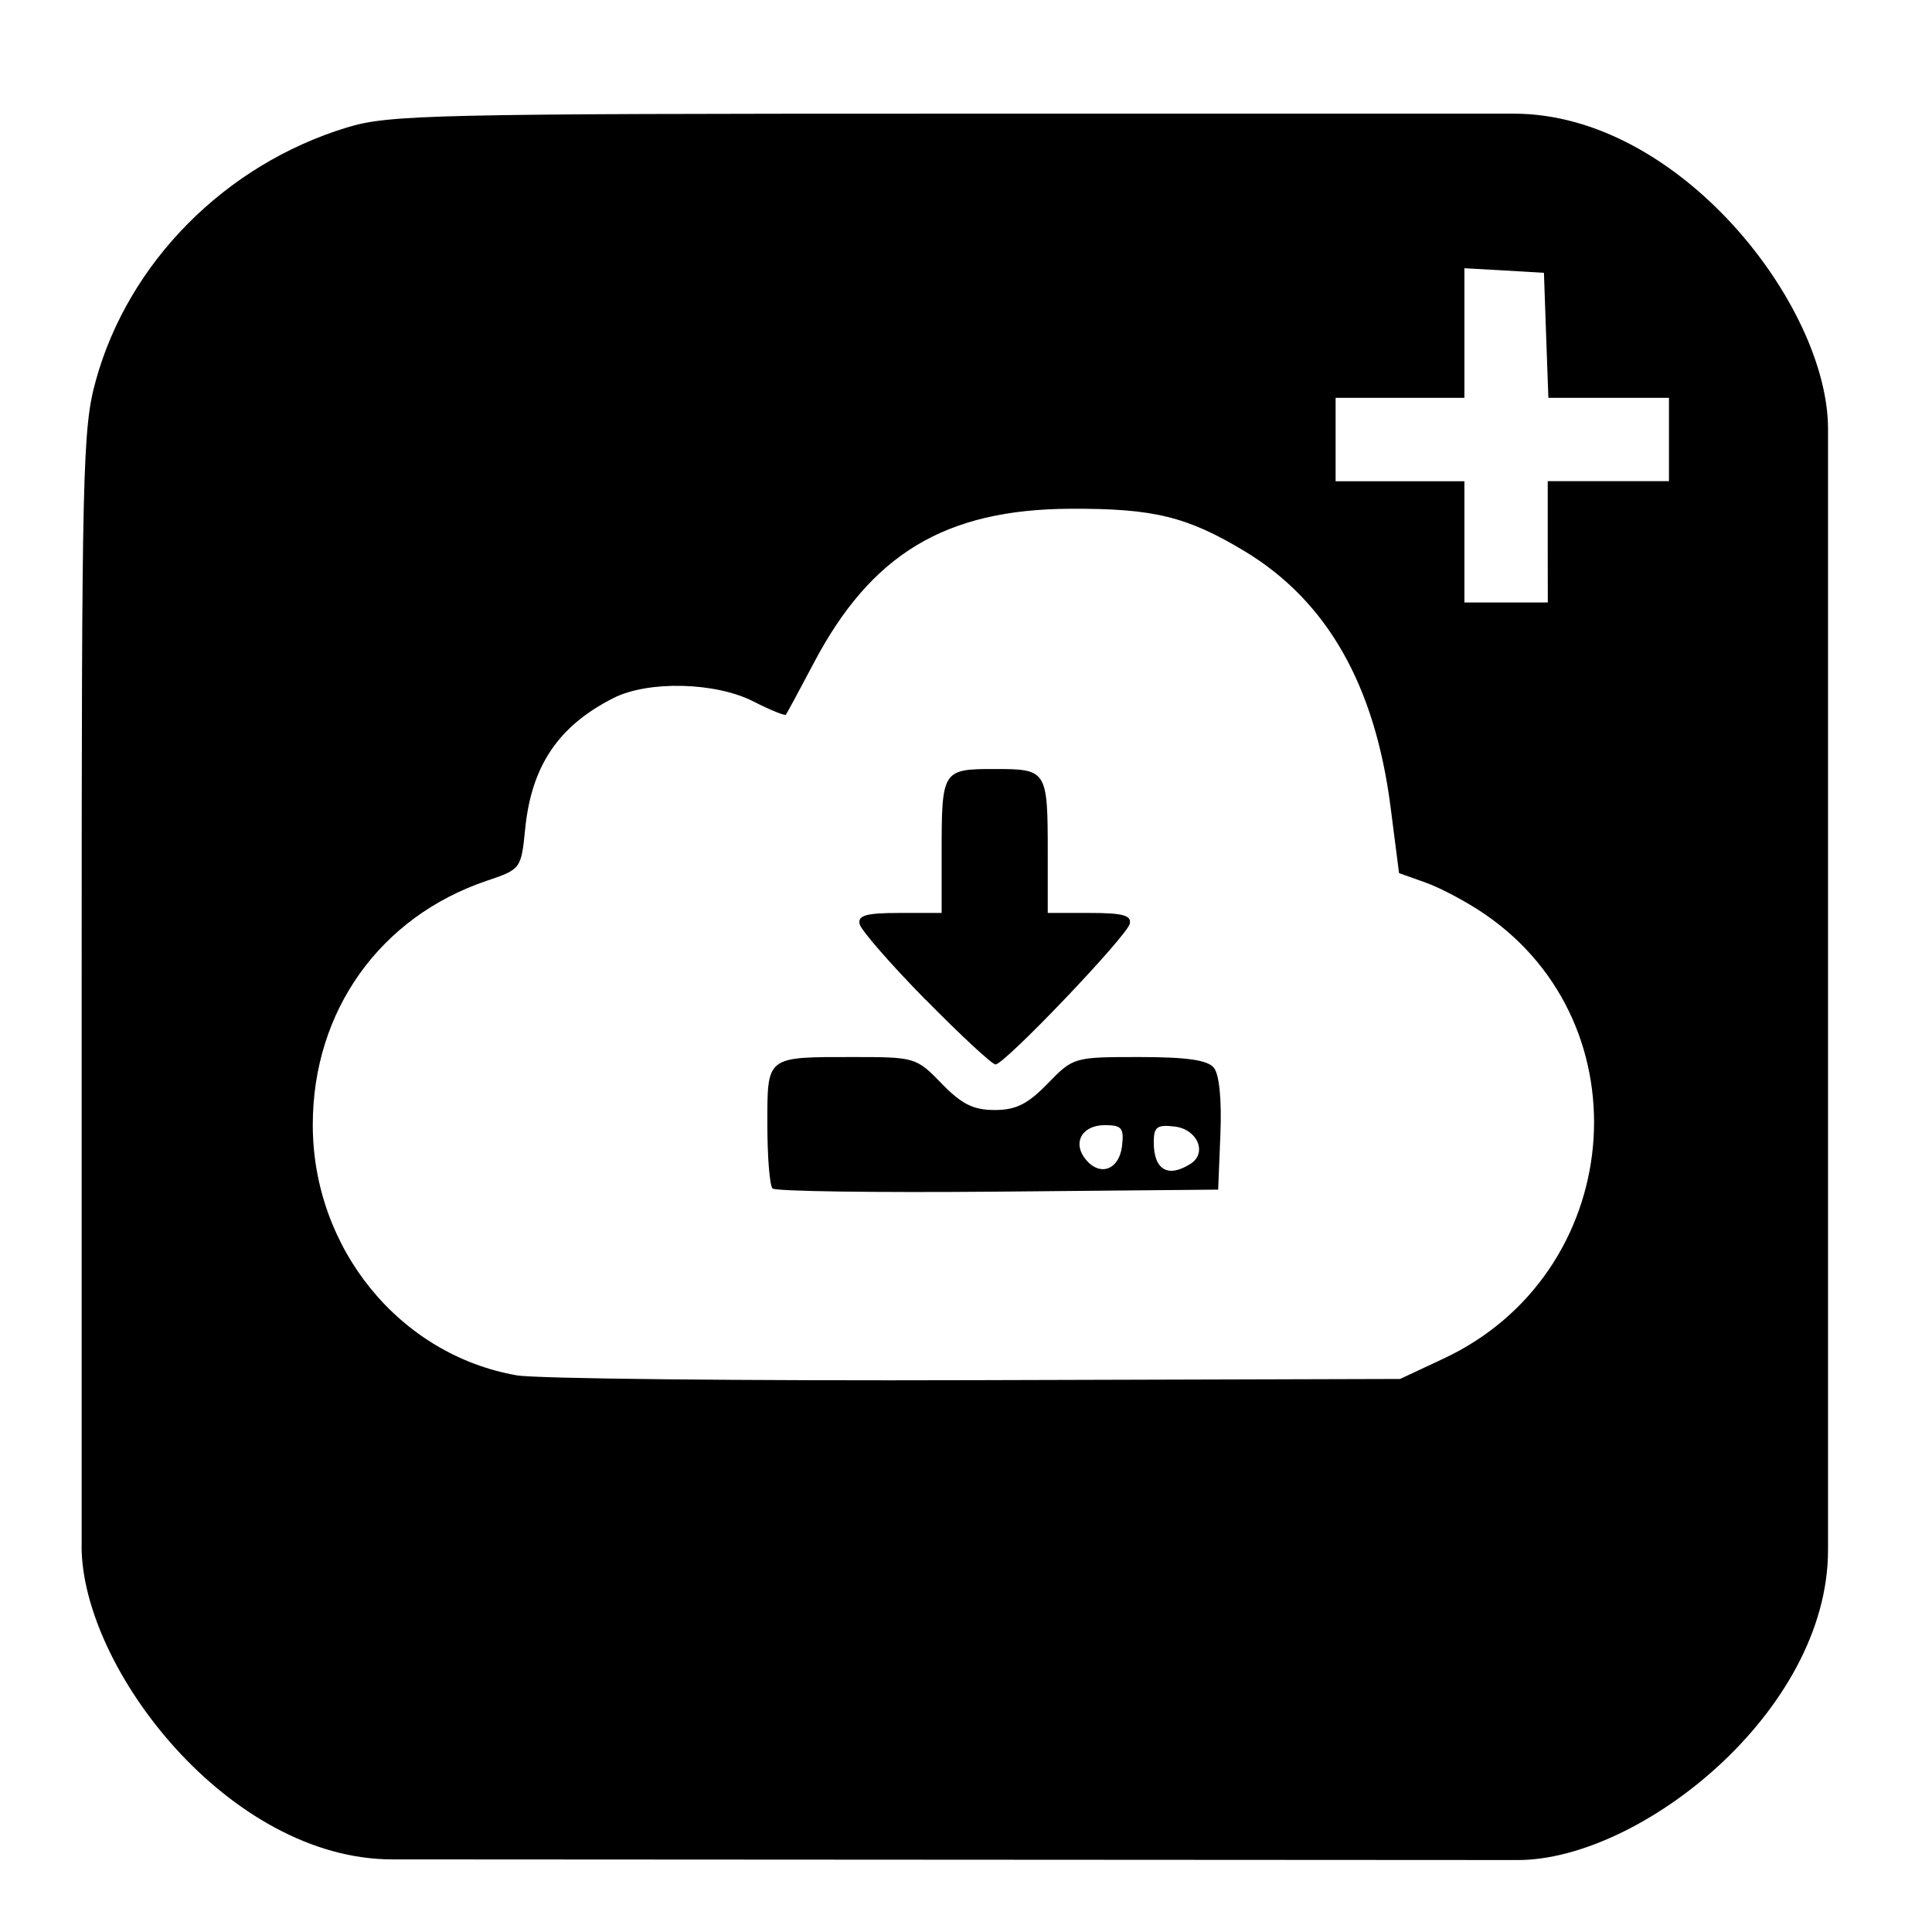
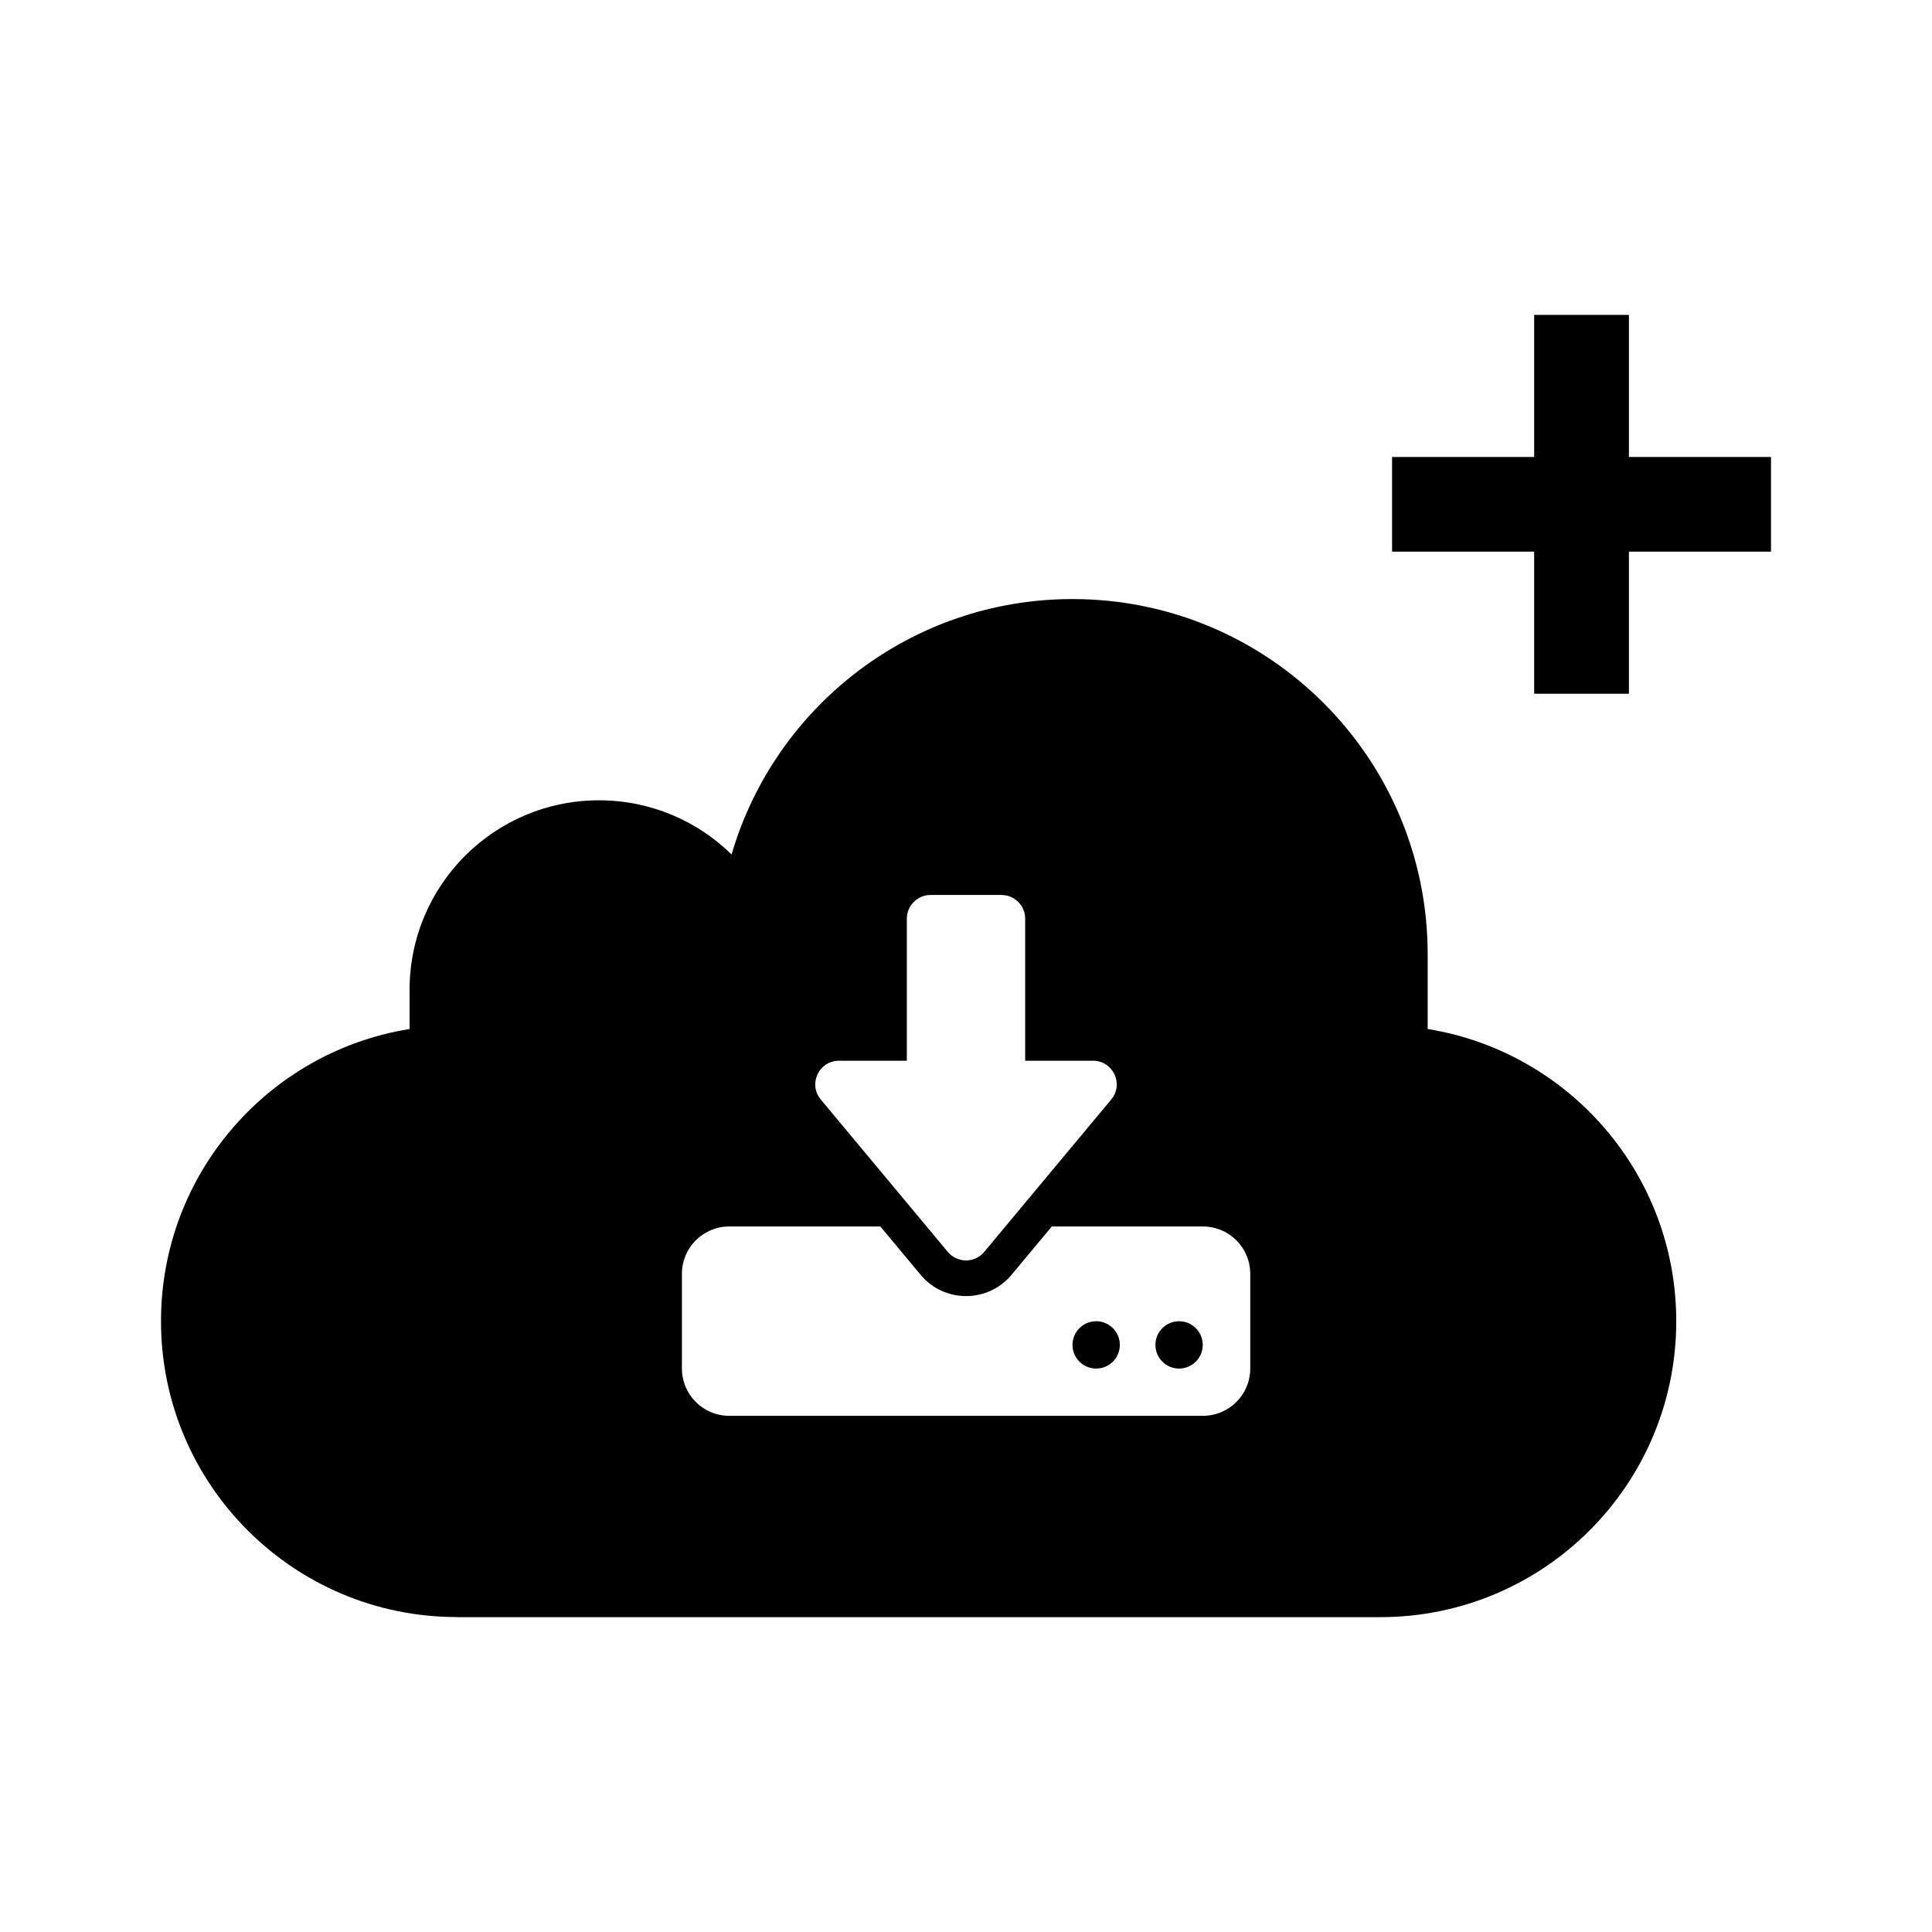
- <svg xmlns="http://www.w3.org/2000/svg" viewBox="0 0 24 24" version="1.1" id="svg245">
-   <defs id="defs242" />
-   <g id="layer1">
-     <g id="g1376" transform="translate(-0.1325825,0.2209709)">
-       <path style="fill:#000000;stroke-width:0.094" d="m 1.147,18.982 c 0,0 0,-4.613 0,-6.919 0,-6.467 0.011,-6.961 0.176,-7.557 0.405,-1.469 1.609,-2.683 3.118,-3.143 0.525,-0.16 1.051,-0.172 7.531,-0.172 h 6.966 c 2.059,0 3.903,2.386 3.903,3.916 v 6.963 6.963 c 0,2.01 -2.338,3.853 -3.852,3.852 l -6.992,-0.004 c 0,0 -4.661,-0.003 -6.992,-0.004 -2.029,-0.001 -3.859,-2.375 -3.859,-3.894 z M 18.067,16.655 c 2.245,-1.052 2.529,-4.139 0.509,-5.521 -0.216,-0.148 -0.544,-0.323 -0.728,-0.389 L 17.512,10.625 17.408,9.814 C 17.214,8.289 16.617,7.242 15.59,6.624 14.876,6.195 14.461,6.094 13.43,6.099 11.875,6.106 10.954,6.66 10.239,8.02 10.063,8.354 9.908,8.64 9.895,8.657 9.882,8.673 9.7,8.599 9.49,8.492 9.019,8.252 8.185,8.232 7.754,8.45 7.071,8.795 6.735,9.292 6.657,10.072 c -0.05,0.5 -0.054,0.505 -0.474,0.647 -1.33,0.448 -2.165,1.618 -2.165,3.033 0,1.535 1.077,2.857 2.534,3.112 0.237,0.042 2.803,0.069 5.702,0.06 l 5.271,-0.015 z M 9.729,14.542 c -0.035,-0.035 -0.064,-0.391 -0.064,-0.791 0,-0.859 -0.023,-0.841 1.072,-0.841 0.761,0 0.779,0.005 1.093,0.329 0.249,0.257 0.394,0.329 0.659,0.329 0.264,0 0.41,-0.073 0.659,-0.329 0.317,-0.327 0.326,-0.329 1.136,-0.329 0.588,0 0.848,0.037 0.927,0.132 0.068,0.082 0.099,0.395 0.082,0.824 l -0.028,0.691 -2.736,0.025 c -1.505,0.014 -2.765,-0.004 -2.8,-0.039 z m 4.342,-0.528 c 0.026,-0.223 -0.004,-0.258 -0.215,-0.258 -0.285,0 -0.406,0.222 -0.234,0.429 0.178,0.214 0.415,0.124 0.449,-0.171 z m 0.85,0.223 c 0.213,-0.135 0.087,-0.431 -0.198,-0.464 -0.218,-0.025 -0.258,0.005 -0.258,0.196 0,0.342 0.176,0.446 0.456,0.268 z m -3.29,-2.038 c -0.434,-0.442 -0.803,-0.865 -0.82,-0.941 -0.024,-0.108 0.083,-0.138 0.494,-0.138 h 0.525 v -0.745 c 0,-1.03 0.008,-1.043 0.659,-1.043 0.65,0 0.659,0.013 0.659,1.043 v 0.745 h 0.525 c 0.405,0 0.518,0.03 0.494,0.134 -0.036,0.156 -1.555,1.748 -1.668,1.748 -0.042,0 -0.432,-0.362 -0.867,-0.804 z M 19.359,6.509 V 5.756 h 0.753 0.753 V 5.239 4.721 H 20.116 19.367 L 19.339,3.944 19.312,3.168 18.818,3.139 18.324,3.111 V 3.916 4.721 h -0.8 -0.8 v 0.518 0.518 h 0.8 0.8 v 0.753 0.753 h 0.518 0.518 z" id="path1378" />
-     </g>
+ <svg xmlns="http://www.w3.org/2000/svg" width="24" height="24" viewBox="0 0 24 24" fill="none" version="1.1" id="svg6">
+   <defs id="defs10" />
+   <g id="g829" transform="translate(0,-0.08825)">
+     <path fill-rule="evenodd" clip-rule="evenodd" d="m 5.676,20.177 h 7.647 3.824 c 2.03,0 3.676,-1.646 3.676,-3.676 0,-1.83 -1.337,-3.348 -3.088,-3.63 v -0.929 c 0,-2.437 -1.975,-4.412 -4.412,-4.412 -2.006,0 -3.7,1.339 -4.235,3.173 -0.424,-0.416 -1.006,-0.673 -1.647,-0.673 -1.3,0 -2.353,1.054 -2.353,2.353 v 0.488 C 3.337,13.152 2,14.67 2,16.5 c 0,2.03 1.646,3.676 3.676,3.676 z M 11.265,11.5 c 0,-0.162 0.132,-0.294 0.294,-0.294 h 0.882 c 0.162,0 0.294,0.132 0.294,0.294 v 1.765 h 0.843 c 0.249,0 0.386,0.291 0.226,0.482 l -1.578,1.893 c -0.117,0.141 -0.334,0.141 -0.452,0 l -1.578,-1.893 c -0.16,-0.192 -0.023,-0.482 0.226,-0.482 h 0.843 z m -2.206,3.824 h 1.877 l 0.5,0.6 c 0.294,0.353 0.836,0.353 1.13,0 l 0.5,-0.6 h 1.877 c 0.325,0 0.588,0.263 0.588,0.588 v 1.176 c 0,0.325 -0.263,0.588 -0.588,0.588 H 9.059 c -0.325,0 -0.588,-0.263 -0.588,-0.588 v -1.176 c 0,-0.325 0.263,-0.588 0.588,-0.588 z m 5.882,1.471 c 0,0.163 -0.132,0.294 -0.294,0.294 -0.163,0 -0.294,-0.132 -0.294,-0.294 0,-0.162 0.132,-0.294 0.294,-0.294 0.162,0 0.294,0.132 0.294,0.294 z m -1.324,0.294 c 0.163,0 0.294,-0.132 0.294,-0.294 0,-0.162 -0.132,-0.294 -0.294,-0.294 -0.162,0 -0.294,0.132 -0.294,0.294 0,0.163 0.132,0.294 0.294,0.294 z" fill="#000000" id="path2" />
+     <path fill-rule="evenodd" clip-rule="evenodd" d="m 20.235,4 h -1.177 v 1.765 h -1.765 v 1.176 h 1.765 v 1.765 h 1.177 V 6.941 H 22 V 5.765 h -1.765 z" fill="#000000" id="path4" />
  </g>
</svg>
